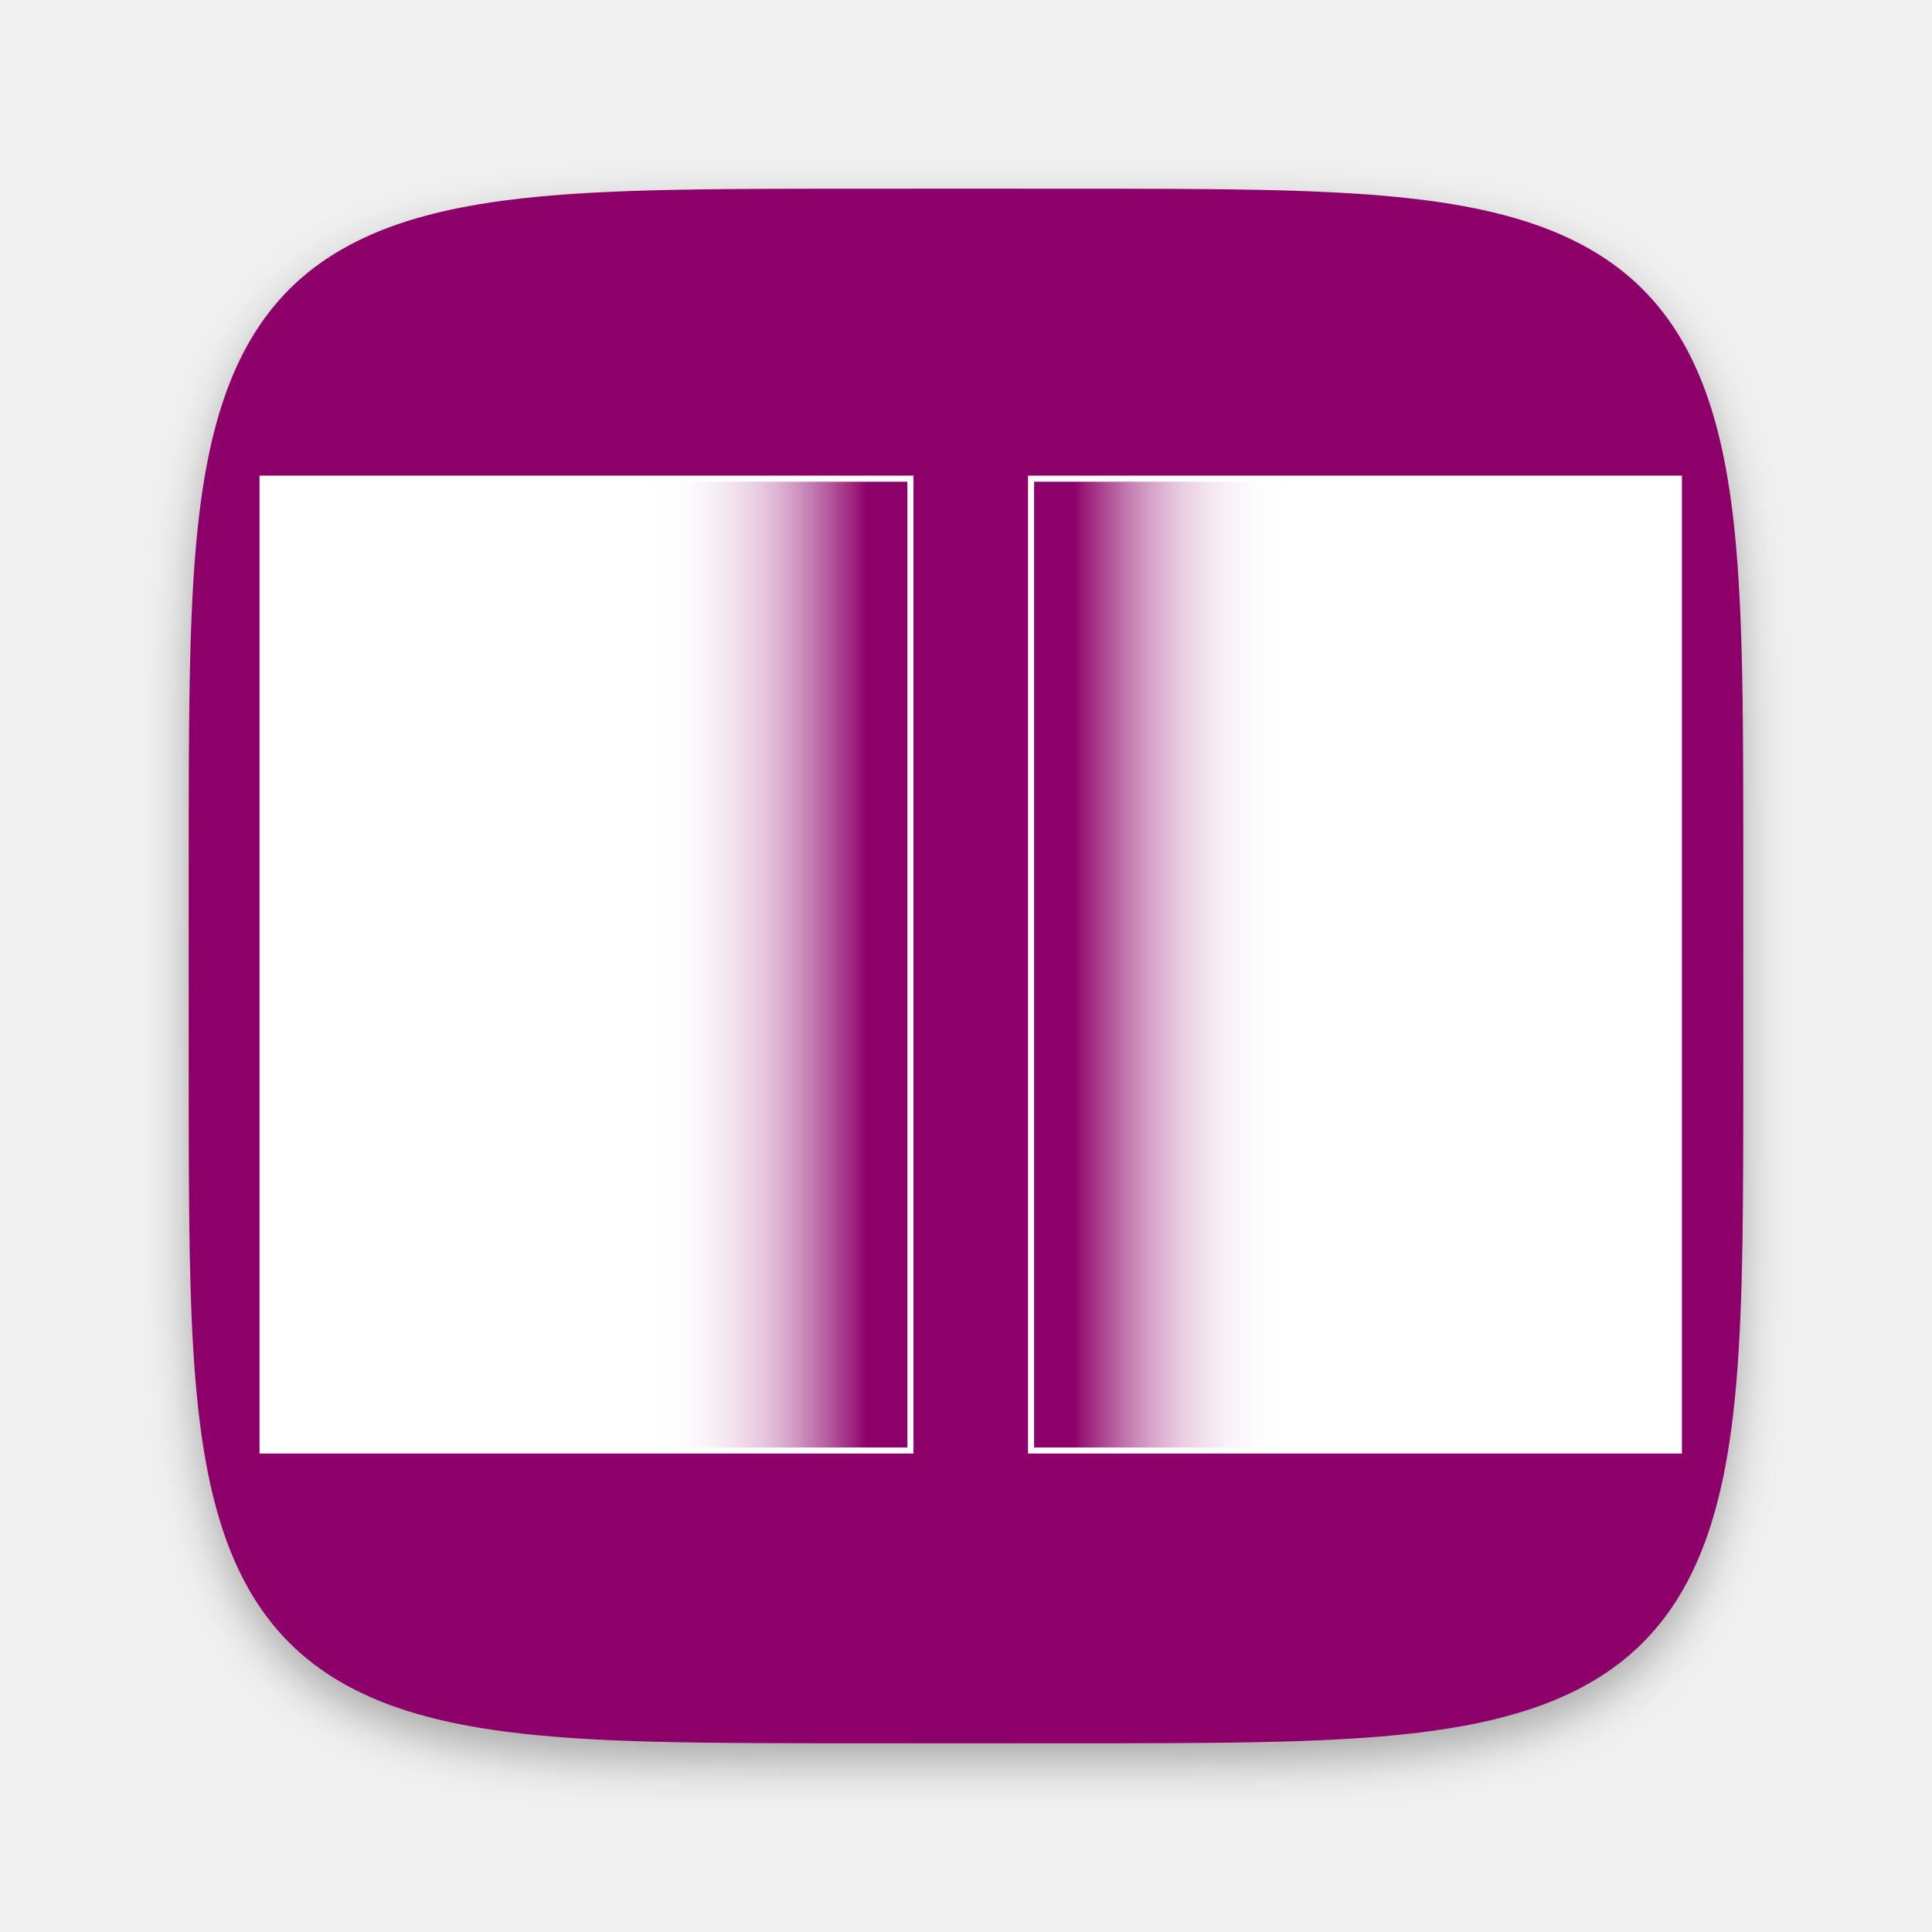
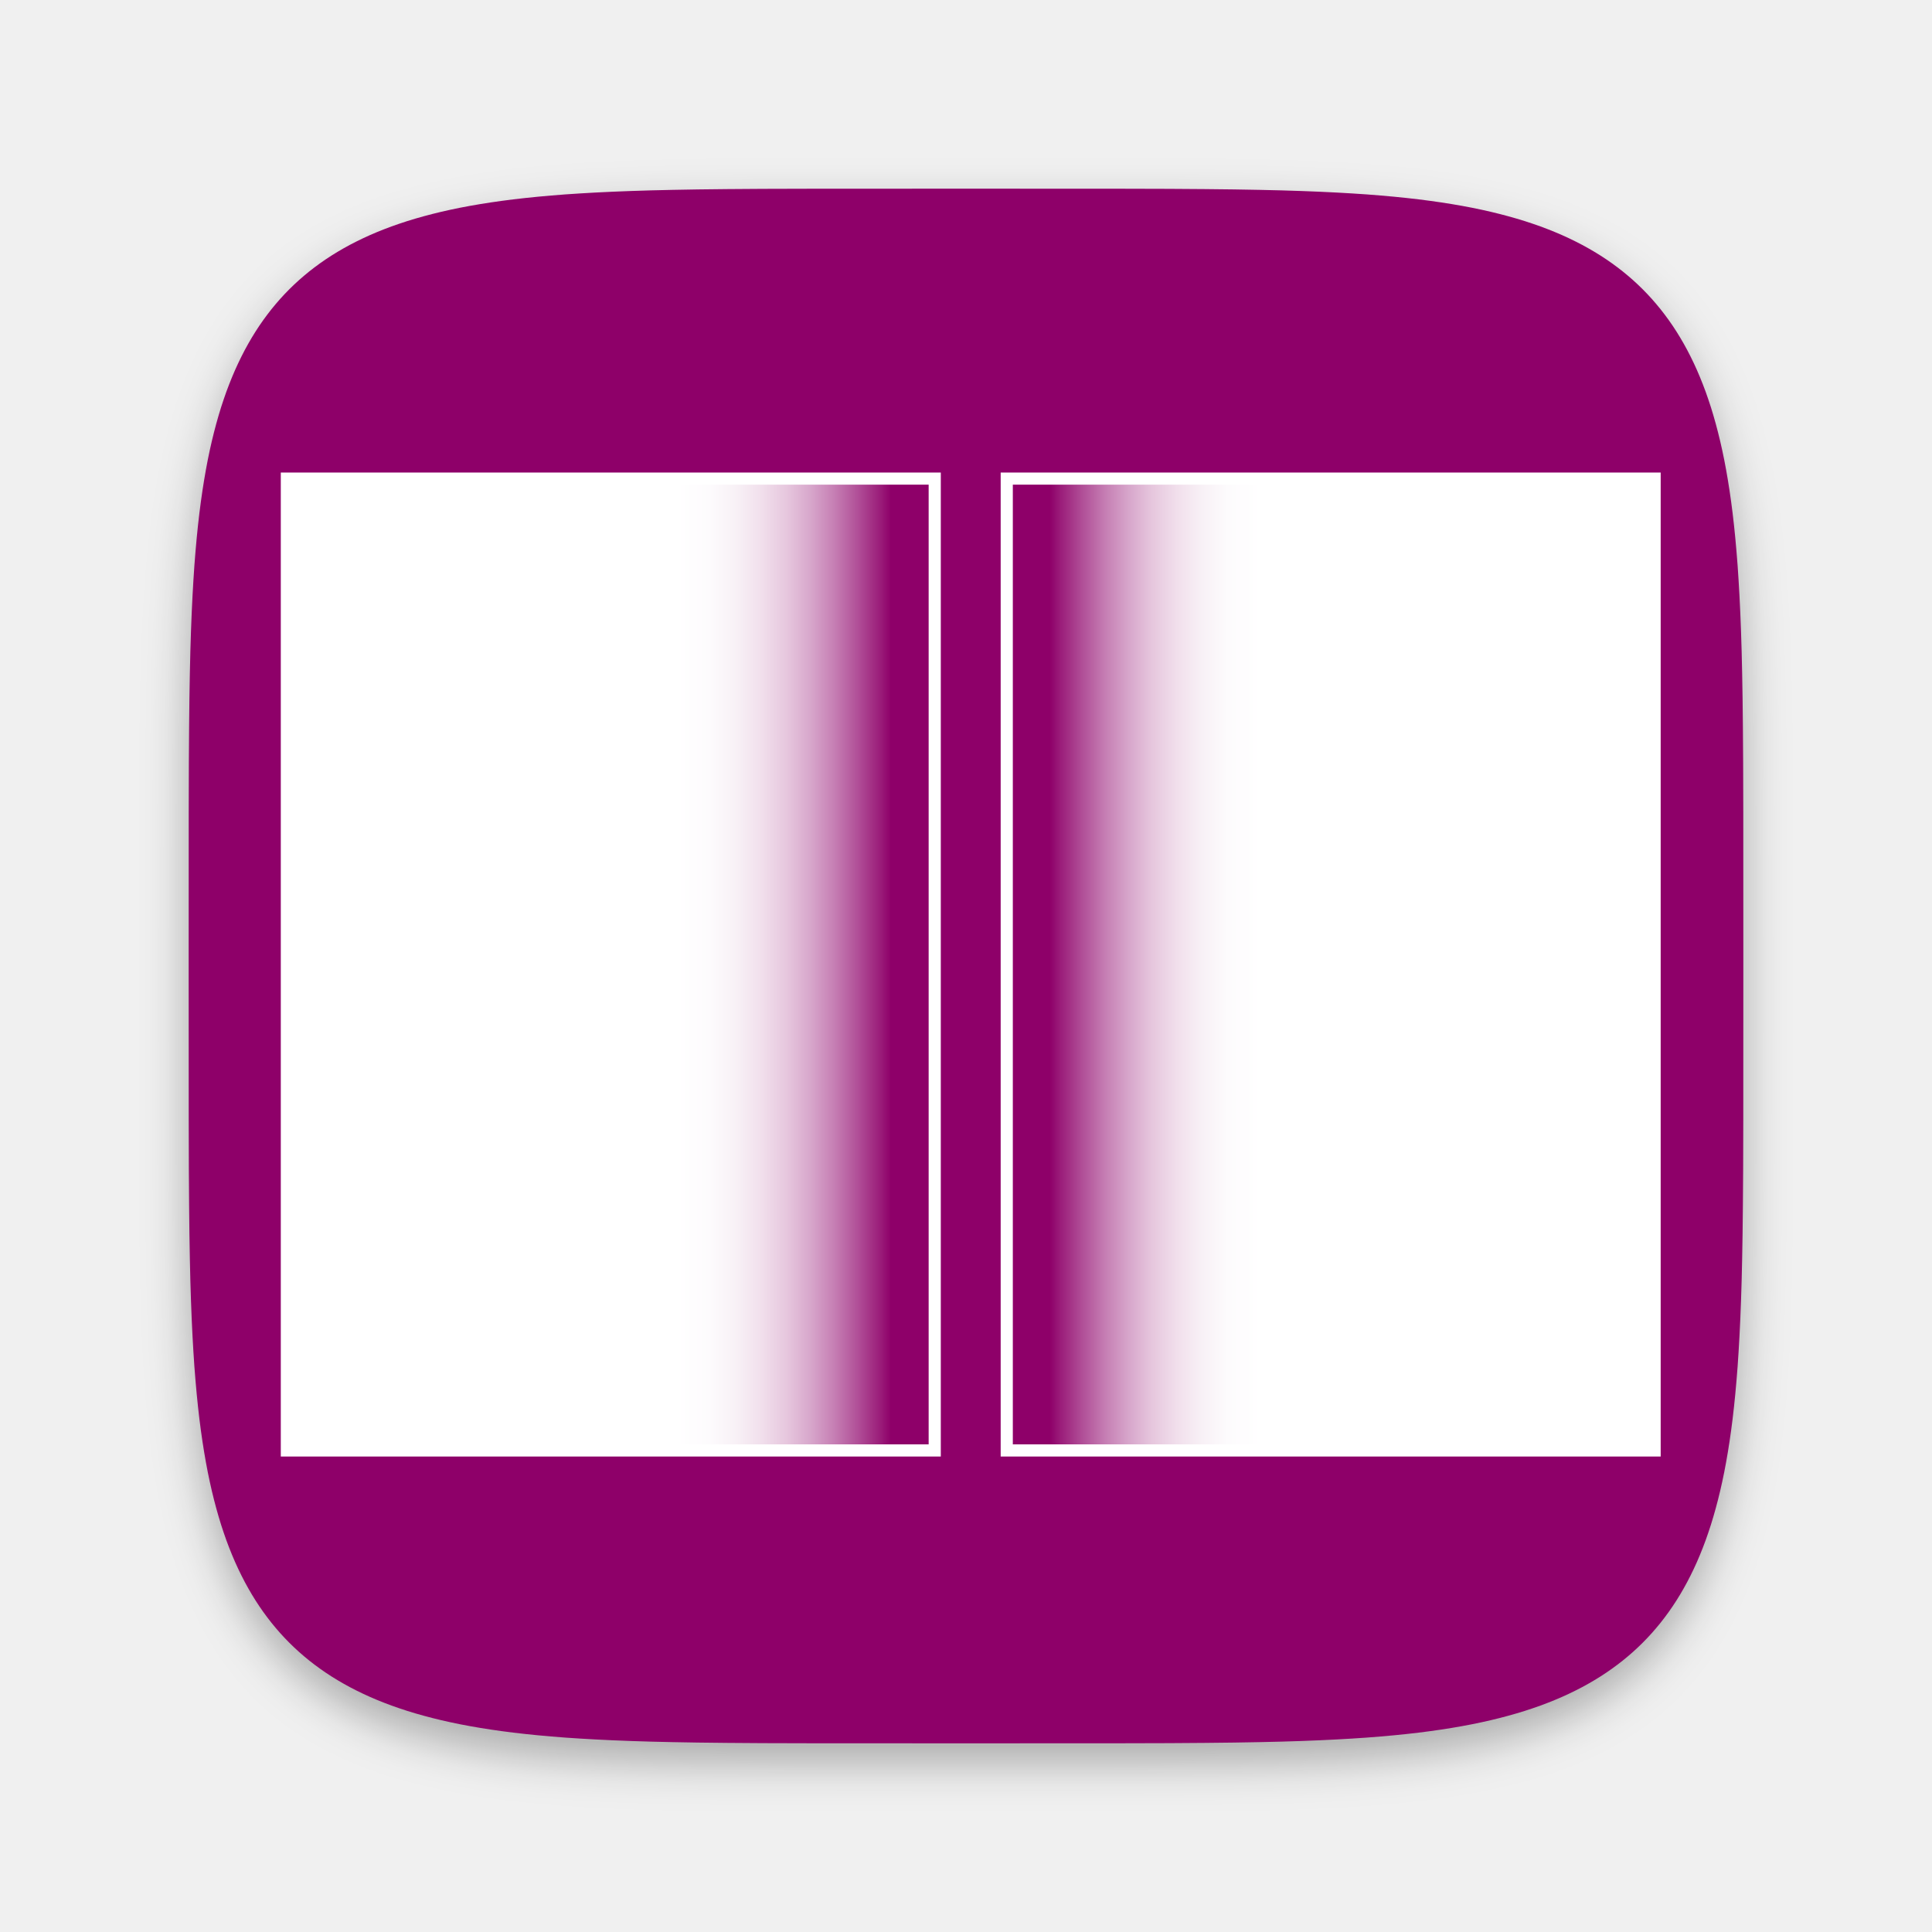
<svg xmlns="http://www.w3.org/2000/svg" viewBox="0 0 1024 1024" width="1024" height="1024">
  <defs>
    <path id="squircle" d="M924.00,512.00 L923.97,593.59 L923.90,619.65 L923.77,638.60 L923.60,654.01 L923.37,667.24 L923.10,678.95 L922.77,689.52 L922.39,699.21 L921.96,708.17 L921.48,716.53 L920.96,724.39 L920.37,731.81 L919.74,738.85 L919.06,745.54 L918.33,751.94 L917.54,758.06 L916.70,763.93 L915.81,769.57 L914.87,775.00 L913.88,780.24 L912.83,785.29 L911.73,790.18 L910.57,794.91 L909.36,799.49 L908.10,803.93 L906.79,808.23 L905.41,812.41 L903.99,816.47 L902.50,820.41 L900.96,824.24 L899.37,827.96 L897.71,831.58 L896.00,835.10 L894.23,838.53 L892.40,841.86 L890.51,845.11 L888.56,848.27 L886.55,851.34 L884.48,854.33 L882.34,857.24 L880.14,860.08 L877.87,862.83 L875.54,865.52 L873.14,868.13 L870.67,870.67 L868.13,873.14 L865.52,875.54 L862.83,877.87 L860.08,880.14 L857.24,882.34 L854.33,884.48 L851.34,886.55 L848.27,888.56 L845.11,890.51 L841.86,892.40 L838.53,894.23 L835.10,896.00 L831.58,897.71 L827.96,899.37 L824.24,900.96 L820.41,902.50 L816.47,903.99 L812.41,905.41 L808.23,906.79 L803.93,908.10 L799.49,909.36 L794.91,910.57 L790.18,911.73 L785.29,912.83 L780.24,913.88 L775.00,914.87 L769.57,915.81 L763.93,916.70 L758.06,917.54 L751.94,918.33 L745.54,919.06 L738.85,919.74 L731.81,920.37 L724.39,920.96 L716.53,921.48 L708.17,921.96 L699.21,922.39 L689.52,922.77 L678.95,923.10 L667.24,923.37 L654.01,923.60 L638.60,923.77 L619.65,923.90 L593.59,923.97 L512.00,924.00 L430.41,923.97 L404.35,923.90 L385.40,923.77 L369.99,923.60 L356.76,923.37 L345.05,923.10 L334.48,922.77 L324.79,922.39 L315.83,921.96 L307.47,921.48 L299.61,920.96 L292.19,920.37 L285.15,919.74 L278.46,919.06 L272.06,918.33 L265.94,917.54 L260.07,916.70 L254.43,915.81 L249.00,914.87 L243.76,913.88 L238.71,912.83 L233.82,911.73 L229.09,910.57 L224.51,909.36 L220.07,908.10 L215.77,906.79 L211.59,905.41 L207.53,903.99 L203.59,902.50 L199.76,900.96 L196.04,899.37 L192.42,897.71 L188.90,896.00 L185.47,894.23 L182.14,892.40 L178.89,890.51 L175.73,888.56 L172.66,886.55 L169.67,884.48 L166.76,882.34 L163.92,880.14 L161.17,877.87 L158.48,875.54 L155.87,873.14 L153.33,870.67 L150.86,868.13 L148.46,865.52 L146.13,862.83 L143.86,860.08 L141.66,857.24 L139.52,854.33 L137.45,851.34 L135.44,848.27 L133.49,845.11 L131.60,841.86 L129.77,838.53 L128.00,835.10 L126.29,831.58 L124.63,827.96 L123.04,824.24 L121.50,820.41 L120.01,816.47 L118.59,812.41 L117.21,808.23 L115.90,803.93 L114.64,799.49 L113.43,794.91 L112.27,790.18 L111.17,785.29 L110.12,780.24 L109.13,775.00 L108.19,769.57 L107.30,763.93 L106.46,758.06 L105.67,751.94 L104.94,745.54 L104.26,738.85 L103.63,731.81 L103.04,724.39 L102.52,716.53 L102.04,708.17 L101.61,699.21 L101.23,689.52 L100.90,678.95 L100.63,667.24 L100.40,654.01 L100.23,638.60 L100.10,619.65 L100.03,593.59 L100.00,512.00 L100.03,430.41 L100.10,404.35 L100.23,385.40 L100.40,369.99 L100.63,356.76 L100.90,345.05 L101.23,334.48 L101.61,324.79 L102.04,315.83 L102.52,307.47 L103.04,299.61 L103.63,292.19 L104.26,285.15 L104.94,278.46 L105.67,272.06 L106.46,265.94 L107.30,260.07 L108.19,254.43 L109.13,249.00 L110.12,243.76 L111.17,238.71 L112.27,233.82 L113.43,229.09 L114.64,224.51 L115.90,220.07 L117.21,215.77 L118.59,211.59 L120.01,207.53 L121.50,203.59 L123.04,199.76 L124.63,196.04 L126.29,192.42 L128.00,188.90 L129.77,185.47 L131.60,182.14 L133.49,178.89 L135.44,175.73 L137.45,172.66 L139.52,169.67 L141.66,166.76 L143.86,163.92 L146.13,161.17 L148.46,158.48 L150.86,155.87 L153.33,153.33 L155.87,150.86 L158.48,148.46 L161.17,146.13 L163.92,143.86 L166.76,141.66 L169.67,139.52 L172.66,137.45 L175.73,135.44 L178.89,133.49 L182.14,131.60 L185.47,129.77 L188.90,128.00 L192.42,126.29 L196.04,124.63 L199.76,123.04 L203.59,121.50 L207.53,120.01 L211.59,118.59 L215.77,117.21 L220.07,115.90 L224.51,114.64 L229.09,113.43 L233.82,112.27 L238.71,111.17 L243.76,110.12 L249.00,109.13 L254.43,108.19 L260.07,107.30 L265.94,106.46 L272.06,105.67 L278.46,104.94 L285.15,104.26 L292.19,103.63 L299.61,103.04 L307.47,102.52 L315.83,102.04 L324.79,101.61 L334.48,101.23 L345.05,100.90 L356.76,100.63 L369.99,100.40 L385.40,100.23 L404.35,100.10 L430.41,100.03 L512.00,100.00 L593.59,100.03 L619.65,100.10 L638.60,100.23 L654.01,100.40 L667.24,100.63 L678.95,100.90 L689.52,101.23 L699.21,101.61 L708.17,102.04 L716.53,102.52 L724.39,103.04 L731.81,103.63 L738.85,104.26 L745.54,104.94 L751.94,105.67 L758.06,106.46 L763.93,107.30 L769.57,108.19 L775.00,109.13 L780.24,110.12 L785.29,111.17 L790.18,112.27 L794.91,113.43 L799.49,114.64 L803.93,115.90 L808.23,117.21 L812.41,118.59 L816.47,120.01 L820.41,121.50 L824.24,123.04 L827.96,124.63 L831.58,126.29 L835.10,128.00 L838.53,129.77 L841.86,131.60 L845.11,133.49 L848.27,135.44 L851.34,137.45 L854.33,139.52 L857.24,141.66 L860.08,143.86 L862.83,146.13 L865.52,148.46 L868.13,150.86 L870.67,153.33 L873.14,155.87 L875.54,158.48 L877.87,161.17 L880.14,163.92 L882.34,166.76 L884.48,169.67 L886.55,172.66 L888.56,175.73 L890.51,178.89 L892.40,182.14 L894.23,185.47 L896.00,188.90 L897.71,192.42 L899.37,196.04 L900.96,199.76 L902.50,203.59 L903.99,207.53 L905.41,211.59 L906.79,215.77 L908.10,220.07 L909.36,224.51 L910.57,229.09 L911.73,233.82 L912.83,238.71 L913.88,243.76 L914.87,249.00 L915.81,254.43 L916.70,260.07 L917.54,265.94 L918.33,272.06 L919.06,278.46 L919.74,285.15 L920.37,292.19 L920.96,299.61 L921.48,307.47 L921.96,315.83 L922.39,324.79 L922.77,334.48 L923.10,345.05 L923.37,356.76 L923.60,369.99 L923.77,385.40 L923.90,404.35 L923.97,430.41 Z" />
    <clipPath id="shape">
      <use href="#squircle" />
    </clipPath>
    <filter id="shadow" x="-20%" y="-20%" width="140%" height="140%">
      <feGaussianBlur in="SourceAlpha" stdDeviation="12" />
      <feOffset dy="10" />
      <feComponentTransfer>
        <feFuncA type="linear" slope="0.3" />
      </feComponentTransfer>
    </filter>
-     <linearGradient id="left-gutter" gradientUnits="userSpaceOnUse" x1="1665.26" y1="1464.43" x2="1707.8" y2="1464.43" gradientTransform="translate(-1588.945 2928.858) scale(1 -1)">
+     <linearGradient id="left-gutter" gradientUnits="userSpaceOnUse" x1="1661.26" y1="127.76" x2="1703.8" y2="127.76" gradientTransform="translate(-1580.945 255.5151) scale(1 -1)">
      <stop offset=".17" stop-color="#8e0069" />
      <stop offset=".21" stop-color="#9a1c79" />
      <stop offset=".3" stop-color="#b15098" />
      <stop offset=".39" stop-color="#c67fb4" />
      <stop offset=".48" stop-color="#d7a6cb" />
      <stop offset=".57" stop-color="#e6c6dd" />
      <stop offset=".67" stop-color="#f1dfec" />
      <stop offset=".77" stop-color="#f8f1f6" />
      <stop offset=".87" stop-color="#fdfbfd" />
      <stop offset="1" stop-color="#fff" />
    </linearGradient>
-     <linearGradient id="right-gutter" gradientUnits="userSpaceOnUse" x1="138.71" y1="1464.43" x2="180.57" y2="1464.43">
+     <linearGradient id="right-gutter" gradientUnits="userSpaceOnUse" x1="134.71" y1="127.76" x2="176.57" y2="127.76">
      <stop offset=".17" stop-color="#8e0069" />
      <stop offset=".21" stop-color="#9a1c79" />
      <stop offset=".3" stop-color="#b15098" />
      <stop offset=".39" stop-color="#c67fb4" />
      <stop offset=".48" stop-color="#d7a6cb" />
      <stop offset=".57" stop-color="#e6c6dd" />
      <stop offset=".67" stop-color="#f1dfec" />
      <stop offset=".77" stop-color="#f8f1f6" />
      <stop offset=".87" stop-color="#fdfbfd" />
      <stop offset="1" stop-color="#fff" />
    </linearGradient>
  </defs>
  <use href="#squircle" filter="url(#shadow)" />
  <g clip-path="url(#shape)">
-     <g transform="translate(100 100) scale(3.21875) translate(0 -1336.67)">
-       <rect y="1336.67" width="256" height="256" fill="#8e0069" />
-       <rect x="12.17" y="1384.42" width="106.68" height="160.03" fill="#fff" />
-       <rect x="138.71" y="1384.42" width="106.68" height="160.03" fill="#fff" />
-       <rect x="138.71" y="1384.42" width="41.85" height="160.03" fill="url(#right-gutter)" />
-       <rect x="76.32" y="1384.42" width="42.54" height="160.03" fill="url(#left-gutter)" transform="translate(195.1681 2928.858) rotate(-180)" />
-       <rect x="12.17" y="1384.42" width="106.68" height="160.03" fill="none" stroke="#fff" stroke-miterlimit="10" />
-       <rect x="138.71" y="1384.42" width="106.68" height="160.03" fill="none" stroke="#fff" stroke-miterlimit="10" />
+     <g transform="translate(100 100) scale(3.21875)">
+       <rect width="256" height="256" fill="#8e0069" />
+       <rect x="16.17" y="47.74" width="106.68" height="160.03" fill="#fff" />
+       <rect x="134.71" y="47.74" width="106.68" height="160.03" fill="#fff" />
+       <rect x="134.71" y="47.74" width="41.85" height="160.03" fill="url(#right-gutter)" />
+       <rect x="80.32" y="47.74" width="42.54" height="160.03" fill="url(#left-gutter)" transform="translate(203.17 255.52) rotate(-180)" />
+       <rect x="16.17" y="47.74" width="106.68" height="160.03" fill="none" stroke="#fff" stroke-miterlimit="10" stroke-width="2" />
+       <rect x="134.71" y="47.74" width="106.68" height="160.03" fill="none" stroke="#fff" stroke-miterlimit="10" stroke-width="2" />
    </g>
  </g>
</svg>
